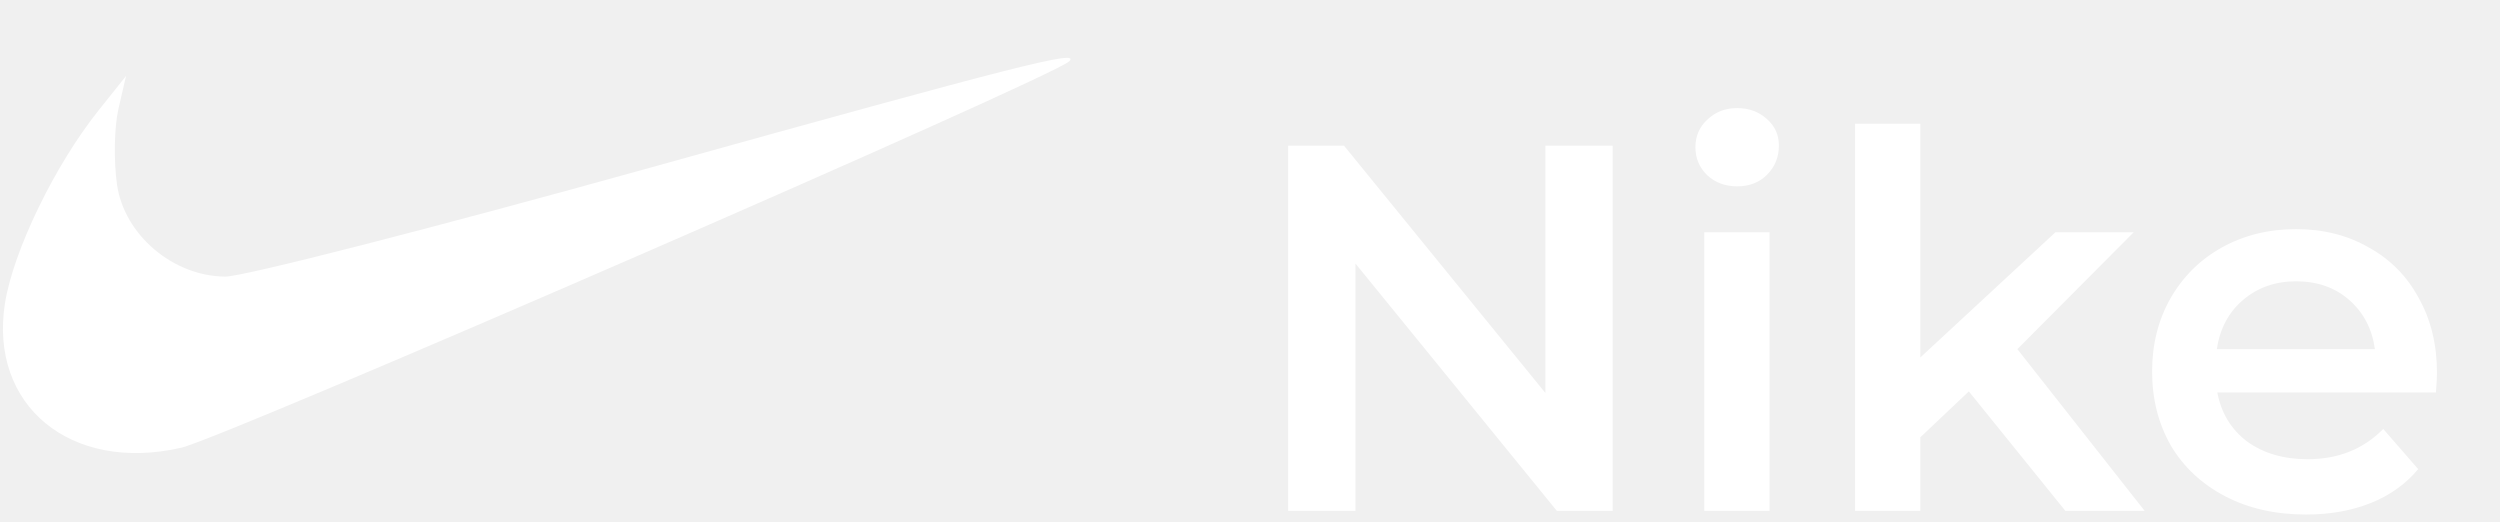
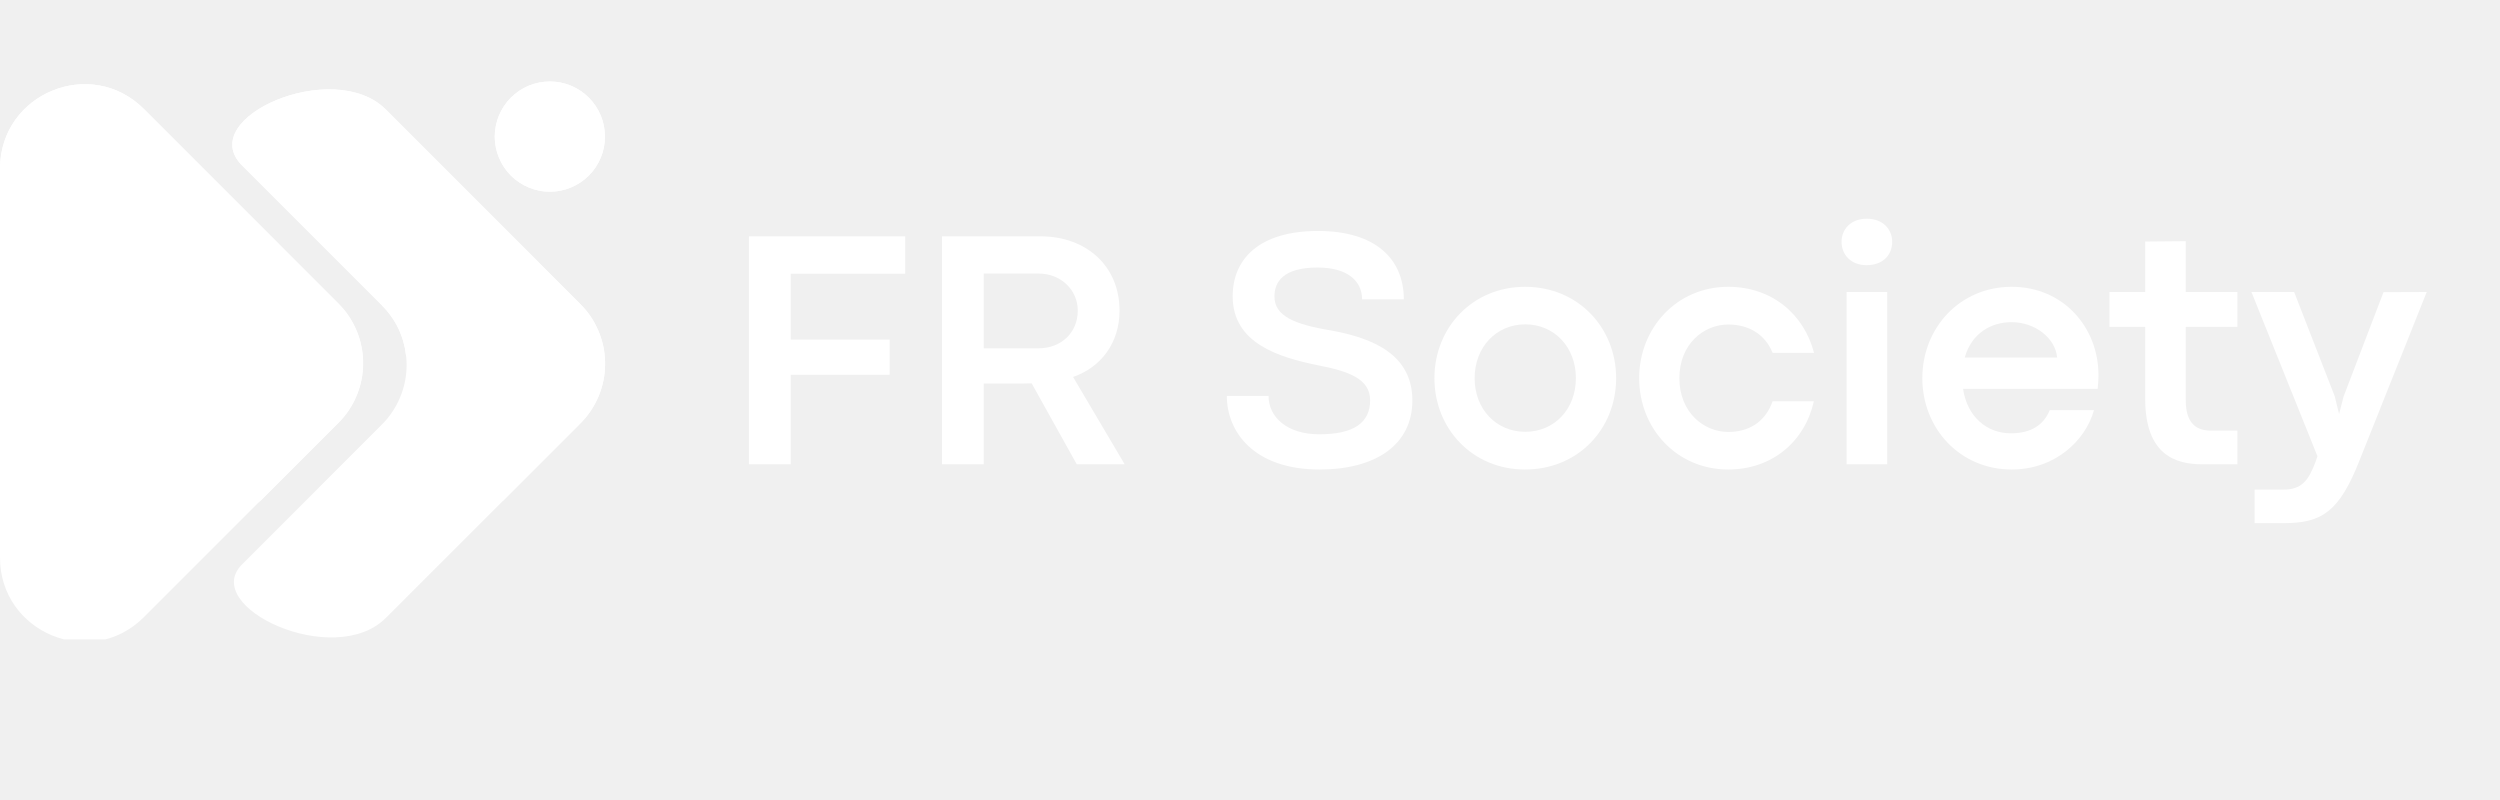
- <svg xmlns="http://www.w3.org/2000/svg" width="230" height="48" viewBox="0 0 230 48" fill="none">
-   <path d="M148.367 13.4V47H143.231L124.703 24.248V47H118.511V13.4H123.647L142.175 36.152V13.4H148.367ZM156.794 21.368H162.794V47H156.794V21.368ZM159.818 17.144C158.73 17.144 157.818 16.808 157.082 16.136C156.346 15.432 155.978 14.568 155.978 13.544C155.978 12.52 156.346 11.672 157.082 11C157.818 10.296 158.73 9.944 159.818 9.944C160.906 9.944 161.818 10.28 162.554 10.952C163.29 11.592 163.658 12.408 163.658 13.4C163.658 14.456 163.29 15.352 162.554 16.088C161.85 16.792 160.938 17.144 159.818 17.144ZM181.133 36.008L176.669 40.232V47H170.669V11.384H176.669V32.888L189.101 21.368H196.301L185.597 32.12L197.309 47H190.013L181.133 36.008ZM224.202 34.328C224.202 34.744 224.17 35.336 224.106 36.104H203.994C204.346 37.992 205.258 39.496 206.73 40.616C208.234 41.704 210.09 42.248 212.298 42.248C215.114 42.248 217.434 41.32 219.258 39.464L222.474 43.16C221.322 44.536 219.866 45.576 218.106 46.28C216.346 46.984 214.362 47.336 212.154 47.336C209.338 47.336 206.858 46.776 204.714 45.656C202.57 44.536 200.906 42.984 199.722 41C198.57 38.984 197.994 36.712 197.994 34.184C197.994 31.688 198.554 29.448 199.674 27.464C200.826 25.448 202.41 23.88 204.426 22.76C206.442 21.64 208.714 21.08 211.242 21.08C213.738 21.08 215.962 21.64 217.914 22.76C219.898 23.848 221.434 25.4 222.522 27.416C223.642 29.4 224.202 31.704 224.202 34.328ZM211.242 25.88C209.322 25.88 207.69 26.456 206.346 27.608C205.034 28.728 204.234 30.232 203.946 32.12H218.49C218.234 30.264 217.45 28.76 216.138 27.608C214.826 26.456 213.194 25.88 211.242 25.88Z" fill="white" />
-   <path fill-rule="evenodd" clip-rule="evenodd" d="M59.846 15.419C39.995 20.942 22.39 25.455 20.724 25.447C15.931 25.421 11.444 21.62 10.77 17.013C10.453 14.845 10.508 11.703 10.894 10.03L11.595 6.988L9.025 10.212C5.044 15.207 1.234 23.062 0.464 27.864C-1.049 37.294 6.502 43.513 16.653 41.196C20.676 40.278 96.994 7.068 98.373 5.636C99.426 4.541 93.796 5.971 59.846 15.419Z" fill="white" />
+ <svg xmlns="http://www.w3.org/2000/svg" width="250" zoomAndPan="magnify" viewBox="0 0 187.5 60" height="80" preserveAspectRatio="xMidYMid meet" version="1.0">
+   <defs>
+     <g />
+     <clipPath id="ca41ec92c3">
+       <path d="M 0 6.062 L 28 6.062 L 28 47.953 L 0 47.953 Z M 0 6.062 " clip-rule="nonzero" />
+     </clipPath>
+     <clipPath id="8bc159c515">
+       <path d="M 0 6.062 L 28 6.062 L 28 38 L 0 38 Z M 0 6.062 " clip-rule="nonzero" />
+     </clipPath>
+     <clipPath id="0a0725f52c">
+       <path d="M 37 6.062 L 45.629 6.062 L 45.629 15 L 37 15 Z M 37 6.062 " clip-rule="nonzero" />
+     </clipPath>
+     <clipPath id="f145ecd355">
+       <path d="M 17 6.062 L 45.629 6.062 L 45.629 47.953 L 17 47.953 Z M 17 6.062 " clip-rule="nonzero" />
+     </clipPath>
+     <clipPath id="c78dec77bd">
+       <path d="M 17 6.062 L 45.629 6.062 L 45.629 38 L 17 38 Z M 17 6.062 " clip-rule="nonzero" />
+     </clipPath>
+   </defs>
+   <g clip-path="url(#ca41ec92c3)">
+     <path fill="#ffffff" d="M 10.793 8.176 L 25.375 22.762 C 25.668 23.055 25.93 23.375 26.16 23.719 C 26.391 24.062 26.586 24.43 26.746 24.812 C 26.906 25.195 27.023 25.59 27.105 26 C 27.188 26.406 27.227 26.816 27.227 27.23 C 27.227 27.648 27.188 28.059 27.105 28.465 C 27.023 28.871 26.906 29.266 26.746 29.652 C 26.586 30.035 26.391 30.398 26.16 30.742 C 25.93 31.09 25.668 31.41 25.375 31.703 L 10.793 46.285 C 6.809 50.27 -0.004 47.445 0 41.809 L 0 12.645 C -0.004 7.016 6.809 4.195 10.793 8.176 Z M 10.793 8.176 " fill-opacity="1" fill-rule="nonzero" />
+   </g>
+   <g clip-path="url(#8bc159c515)">
+     <path fill="#ffffff" d="M 10.793 8.176 C 6.832 4.219 0.098 6.984 0.004 12.551 C 0.004 12.551 22.953 34.262 19.301 37.801 L 25.387 31.715 C 25.684 31.422 25.945 31.102 26.176 30.758 C 26.406 30.41 26.602 30.047 26.758 29.664 C 26.918 29.281 27.039 28.887 27.117 28.477 C 27.199 28.07 27.238 27.66 27.238 27.246 C 27.238 26.828 27.199 26.418 27.117 26.012 C 27.039 25.605 26.918 25.207 26.758 24.824 C 26.602 24.441 26.406 24.078 26.176 23.73 C 25.945 23.387 25.684 23.066 25.387 22.773 Z M 10.793 8.176 " fill-opacity="1" fill-rule="nonzero" />
+   </g>
+   <g clip-path="url(#0a0725f52c)">
+     <path fill="#ffffff" d="M 45.371 10.246 C 45.371 10.516 45.344 10.785 45.293 11.051 C 45.238 11.316 45.16 11.574 45.059 11.824 C 44.953 12.078 44.824 12.316 44.676 12.539 C 44.523 12.766 44.352 12.977 44.16 13.168 C 43.969 13.359 43.762 13.531 43.535 13.68 C 43.309 13.832 43.07 13.957 42.82 14.062 C 42.57 14.168 42.312 14.246 42.047 14.297 C 41.777 14.352 41.512 14.375 41.238 14.375 C 40.969 14.375 40.699 14.352 40.434 14.297 C 40.168 14.246 39.91 14.168 39.656 14.062 C 39.406 13.957 39.168 13.832 38.945 13.68 C 38.719 13.531 38.508 13.359 38.316 13.168 C 38.125 12.977 37.953 12.766 37.805 12.539 C 37.652 12.316 37.527 12.078 37.422 11.824 C 37.316 11.574 37.238 11.316 37.188 11.051 C 37.133 10.785 37.105 10.516 37.105 10.246 C 37.105 9.973 37.133 9.703 37.188 9.438 C 37.238 9.172 37.316 8.914 37.422 8.664 C 37.527 8.414 37.652 8.176 37.805 7.949 C 37.953 7.723 38.125 7.516 38.316 7.324 C 38.508 7.133 38.719 6.961 38.945 6.809 C 39.168 6.66 39.406 6.531 39.656 6.426 C 39.91 6.324 40.168 6.246 40.434 6.191 C 40.699 6.141 40.969 6.113 41.238 6.113 C 41.512 6.113 41.777 6.141 42.047 6.191 C 42.312 6.246 42.57 6.324 42.82 6.426 C 43.07 6.531 43.309 6.66 43.535 6.809 C 43.762 6.961 43.969 7.133 44.16 7.324 C 44.352 7.516 44.523 7.723 44.676 7.949 C 44.824 8.176 44.953 8.414 45.059 8.664 C 45.16 8.914 45.238 9.172 45.293 9.438 C 45.344 9.703 45.371 9.973 45.371 10.246 Z M 45.371 10.246 " fill-opacity="1" fill-rule="nonzero" />
+     <path fill="#ffffff" d="M 45.371 10.246 C 45.371 10.516 45.344 10.785 45.293 11.051 C 45.238 11.316 45.16 11.574 45.059 11.824 C 44.953 12.078 44.824 12.316 44.676 12.539 C 44.523 12.766 44.352 12.977 44.16 13.168 C 43.969 13.359 43.762 13.531 43.535 13.68 C 43.309 13.832 43.07 13.957 42.82 14.062 C 42.57 14.168 42.312 14.246 42.047 14.297 C 41.777 14.352 41.512 14.375 41.238 14.375 C 40.969 14.375 40.699 14.352 40.434 14.297 C 40.168 14.246 39.91 14.168 39.656 14.062 C 39.406 13.957 39.168 13.832 38.945 13.68 C 38.719 13.531 38.508 13.359 38.316 13.168 C 38.125 12.977 37.953 12.766 37.805 12.539 C 37.652 12.316 37.527 12.078 37.422 11.824 C 37.316 11.574 37.238 11.316 37.188 11.051 C 37.133 10.785 37.105 10.516 37.105 10.246 C 37.105 9.973 37.133 9.703 37.188 9.438 C 37.238 9.172 37.316 8.914 37.422 8.664 C 37.527 8.414 37.652 8.176 37.805 7.949 C 37.953 7.723 38.125 7.516 38.316 7.324 C 38.508 7.133 38.719 6.961 38.945 6.809 C 39.168 6.66 39.406 6.531 39.656 6.426 C 39.91 6.324 40.168 6.246 40.434 6.191 C 40.699 6.141 40.969 6.113 41.238 6.113 C 41.512 6.113 41.777 6.141 42.047 6.191 C 42.312 6.246 42.57 6.324 42.82 6.426 C 43.07 6.531 43.309 6.66 43.535 6.809 C 43.762 6.961 43.969 7.133 44.16 7.324 C 44.352 7.516 44.523 7.723 44.676 7.949 C 44.824 8.176 44.953 8.414 45.059 8.664 C 45.16 8.914 45.238 9.172 45.293 9.438 C 45.344 9.703 45.371 9.973 45.371 10.246 Z M 45.371 10.246 " fill-opacity="1" fill-rule="nonzero" />
+   </g>
+   <g clip-path="url(#f145ecd355)">
+     <path fill="#ffffff" d="M 43.516 22.797 L 28.934 8.211 C 25.02 4.293 14.582 8.84 18.156 12.41 L 28.641 22.898 C 28.938 23.195 29.199 23.512 29.43 23.859 C 29.66 24.203 29.855 24.566 30.012 24.949 C 30.172 25.332 30.293 25.73 30.375 26.137 C 30.453 26.543 30.496 26.953 30.496 27.371 C 30.496 27.785 30.453 28.195 30.375 28.602 C 30.293 29.008 30.172 29.406 30.012 29.789 C 29.855 30.172 29.66 30.535 29.43 30.879 C 29.199 31.227 28.938 31.547 28.641 31.84 L 18.16 42.324 C 14.965 45.516 25.059 50.223 28.934 46.348 L 43.516 31.766 C 43.812 31.469 44.078 31.148 44.309 30.805 C 44.543 30.457 44.738 30.094 44.898 29.707 C 45.059 29.324 45.18 28.926 45.262 28.52 C 45.34 28.109 45.383 27.695 45.383 27.281 C 45.383 26.863 45.34 26.449 45.262 26.043 C 45.18 25.633 45.059 25.238 44.898 24.852 C 44.738 24.469 44.543 24.102 44.309 23.758 C 44.078 23.41 43.812 23.09 43.516 22.797 Z M 43.516 22.797 " fill-opacity="1" fill-rule="nonzero" />
+   </g>
+   <g clip-path="url(#c78dec77bd)">
+     <path fill="#ffffff" d="M 43.516 22.797 L 28.934 8.211 C 25.02 4.293 14.582 8.84 18.156 12.41 L 28.641 22.898 C 29.684 23.941 30.289 25.195 30.449 26.66 C 34.062 30.902 37.066 35.02 37.695 37.586 L 43.527 31.754 C 43.82 31.461 44.086 31.141 44.316 30.793 C 44.547 30.449 44.742 30.082 44.902 29.699 C 45.059 29.312 45.18 28.918 45.262 28.508 C 45.344 28.102 45.383 27.688 45.383 27.273 C 45.383 26.855 45.34 26.445 45.258 26.035 C 45.176 25.629 45.055 25.234 44.895 24.848 C 44.734 24.465 44.539 24.102 44.309 23.754 C 44.074 23.41 43.812 23.09 43.516 22.797 Z M 43.516 22.797 " fill-opacity="1" fill-rule="nonzero" />
+   </g>
+   <g fill="#ffffff" fill-opacity="1">
+     <g transform="translate(54.13656, 34.82234)">
+       <g>
+         <path d="M 5.168 0 L 5.168 -6.715 L 12.586 -6.715 L 12.586 -9.352 L 5.168 -9.352 L 5.168 -14.293 L 13.754 -14.293 L 13.754 -17.098 L 2.035 -17.098 L 2.035 0 Z M 5.168 0 " />
+       </g>
+     </g>
+   </g>
+   <g fill="#ffffff" fill-opacity="1">
+     <g transform="translate(68.61309, 34.82234)">
+       <g>
+         <path d="M 5.168 0 L 5.168 -6.059 L 8.098 -6.059 C 8.324 -6.059 8.535 -6.059 8.762 -6.07 L 12.145 0 L 15.738 0 L 11.867 -6.551 C 13.969 -7.277 15.352 -9.113 15.352 -11.527 C 15.352 -14.859 12.875 -17.098 9.418 -17.098 L 2.035 -17.098 L 2.035 0 Z M 5.168 -14.305 L 9.289 -14.305 C 10.949 -14.305 12.219 -13.086 12.219 -11.527 C 12.219 -9.855 10.961 -8.711 9.305 -8.699 L 5.168 -8.699 Z M 5.168 -14.305 " />
+       </g>
+     </g>
+   </g>
+   <g fill="#ffffff" fill-opacity="1">
+     <g transform="translate(84.88662, 34.82234)">
+       <g />
+     </g>
+   </g>
+   <g fill="#ffffff" fill-opacity="1">
+     <g transform="translate(91.15727, 34.82234)">
+       <g>
+         <path d="M 7.809 0.391 C 12.031 0.391 14.77 -1.473 14.77 -4.789 C 14.77 -8.211 11.855 -9.453 8.711 -10.031 C 5.848 -10.496 4.426 -11.152 4.426 -12.586 C 4.426 -13.664 5.066 -14.758 7.656 -14.758 C 9.98 -14.758 11 -13.691 11 -12.371 L 14.129 -12.371 C 14.129 -15.438 11.957 -17.5 7.695 -17.5 C 3.258 -17.5 1.293 -15.375 1.293 -12.598 C 1.293 -9.051 4.801 -8.02 7.668 -7.43 C 10.043 -6.977 11.602 -6.387 11.602 -4.801 C 11.602 -3.105 10.359 -2.25 7.793 -2.25 C 5.379 -2.25 3.984 -3.531 3.984 -5.129 L 0.855 -5.129 C 0.855 -2.453 2.867 0.391 7.809 0.391 Z M 7.809 0.391 " />
+       </g>
+     </g>
+   </g>
+   <g fill="#ffffff" fill-opacity="1">
+     <g transform="translate(106.7145, 34.82234)">
+       <g>
+         <path d="M 7.656 0.391 C 11.641 0.391 14.496 -2.652 14.496 -6.461 C 14.496 -10.246 11.641 -13.312 7.668 -13.312 C 3.707 -13.312 0.867 -10.234 0.867 -6.461 C 0.867 -2.664 3.723 0.391 7.656 0.391 Z M 7.68 -2.438 C 5.508 -2.438 3.883 -4.125 3.883 -6.461 C 3.883 -8.789 5.508 -10.496 7.68 -10.496 C 9.855 -10.496 11.477 -8.789 11.477 -6.461 C 11.477 -4.125 9.855 -2.438 7.68 -2.438 Z M 7.68 -2.438 " />
+       </g>
+     </g>
+   </g>
+   <g fill="#ffffff" fill-opacity="1">
+     <g transform="translate(122.0707, 34.82234)">
+       <g>
+         <path d="M 7.543 0.391 C 10.863 0.391 13.301 -1.734 13.969 -4.727 L 10.875 -4.727 C 10.309 -3.117 9.027 -2.426 7.555 -2.426 C 5.695 -2.426 3.883 -3.91 3.883 -6.461 C 3.883 -9 5.684 -10.484 7.555 -10.484 C 9.027 -10.484 10.297 -9.793 10.875 -8.359 L 13.98 -8.359 C 13.25 -11.199 10.875 -13.312 7.543 -13.312 C 3.684 -13.312 0.867 -10.219 0.867 -6.461 C 0.867 -2.691 3.684 0.391 7.543 0.391 Z M 7.543 0.391 " />
+       </g>
+     </g>
+   </g>
+   <g fill="#ffffff" fill-opacity="1">
+     <g transform="translate(136.7106, 34.82234)">
+       <g>
+         <path d="M 3.281 -14.934 C 4.512 -14.934 5.203 -15.703 5.203 -16.684 C 5.203 -17.625 4.512 -18.418 3.293 -18.418 C 2.098 -18.418 1.406 -17.625 1.406 -16.684 C 1.406 -15.715 2.113 -14.934 3.281 -14.934 Z M 4.828 0 L 4.828 -12.922 L 1.785 -12.922 L 1.785 0 Z M 4.828 0 " />
+       </g>
+     </g>
+   </g>
+   <g fill="#ffffff" fill-opacity="1">
+     <g transform="translate(143.308, 34.82234)">
+       <g>
+         <path d="M 14.078 -6.688 C 14.078 -10.246 11.465 -13.312 7.566 -13.312 C 3.684 -13.312 0.867 -10.234 0.867 -6.461 C 0.867 -2.691 3.684 0.391 7.566 0.391 C 10.785 0.391 13.086 -1.734 13.742 -4.062 L 10.422 -4.062 C 9.98 -2.969 9.039 -2.324 7.504 -2.324 C 5.719 -2.324 4.238 -3.547 3.922 -5.656 L 14.016 -5.656 C 14.066 -6.137 14.078 -6.359 14.078 -6.688 Z M 4.047 -8.008 C 4.562 -9.832 6.023 -10.66 7.555 -10.66 C 9.34 -10.66 10.848 -9.453 10.977 -8.008 Z M 4.047 -8.008 " />
+       </g>
+     </g>
+   </g>
+   <g fill="#ffffff" fill-opacity="1">
+     <g transform="translate(158.0735, 34.82234)">
+       <g>
+         <path d="M 9.73 0 L 9.73 -2.527 L 7.73 -2.527 C 6.762 -2.527 5.859 -2.969 5.859 -4.777 L 5.859 -10.309 L 9.73 -10.309 L 9.73 -12.922 L 5.859 -12.922 L 5.859 -16.734 L 2.816 -16.707 L 2.816 -12.922 L 0.137 -12.922 L 0.137 -10.309 L 2.816 -10.309 L 2.816 -4.914 C 2.816 -0.652 5.152 0 7.102 0 Z M 9.73 0 " />
+       </g>
+     </g>
+   </g>
+   <g fill="#ffffff" fill-opacity="1">
+     <g transform="translate(168.4785, 34.82234)">
+       <g>
+         <path d="M 2.789 4.414 C 5.656 4.414 6.965 3.57 8.484 -0.289 L 13.527 -12.922 L 10.285 -12.91 L 7.293 -5.09 L 6.953 -3.77 L 6.625 -5.105 L 3.582 -12.922 L 0.379 -12.922 L 5.332 -0.602 L 5.18 -0.164 C 4.641 1.258 4.125 1.898 2.766 1.898 L 0.617 1.898 L 0.617 4.414 Z M 2.789 4.414 " />
+       </g>
+     </g>
+   </g>
</svg>
